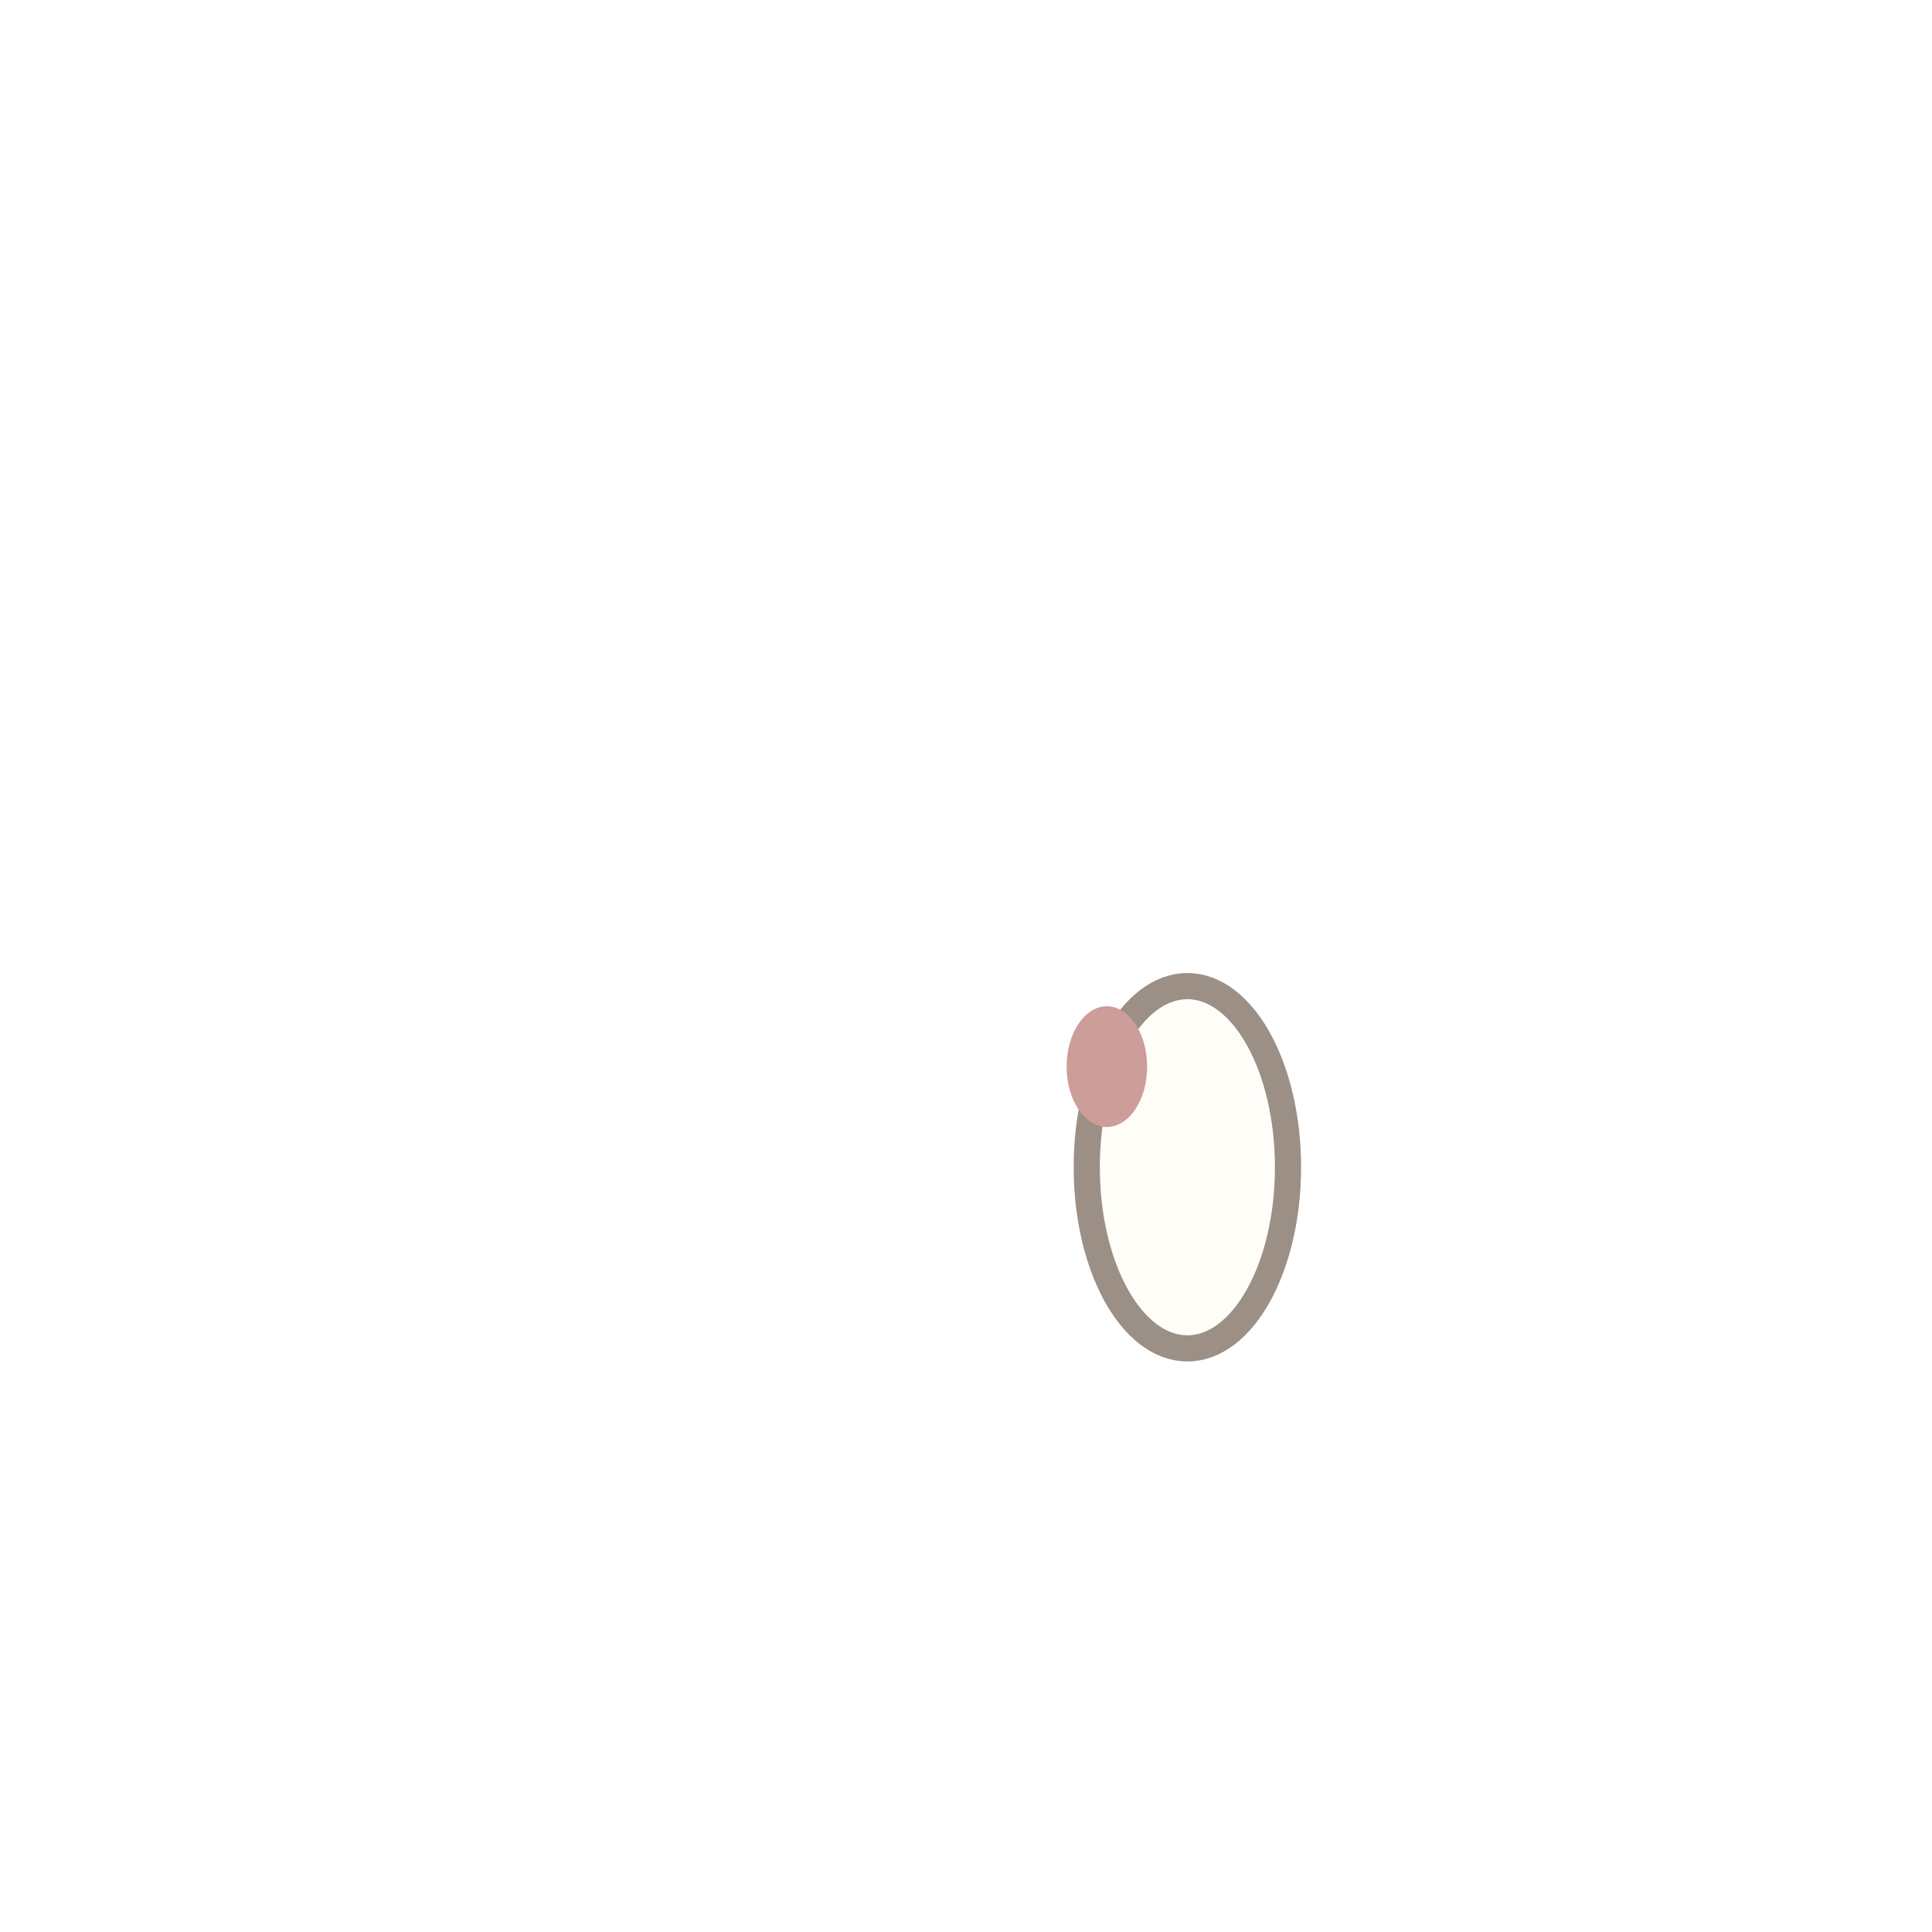
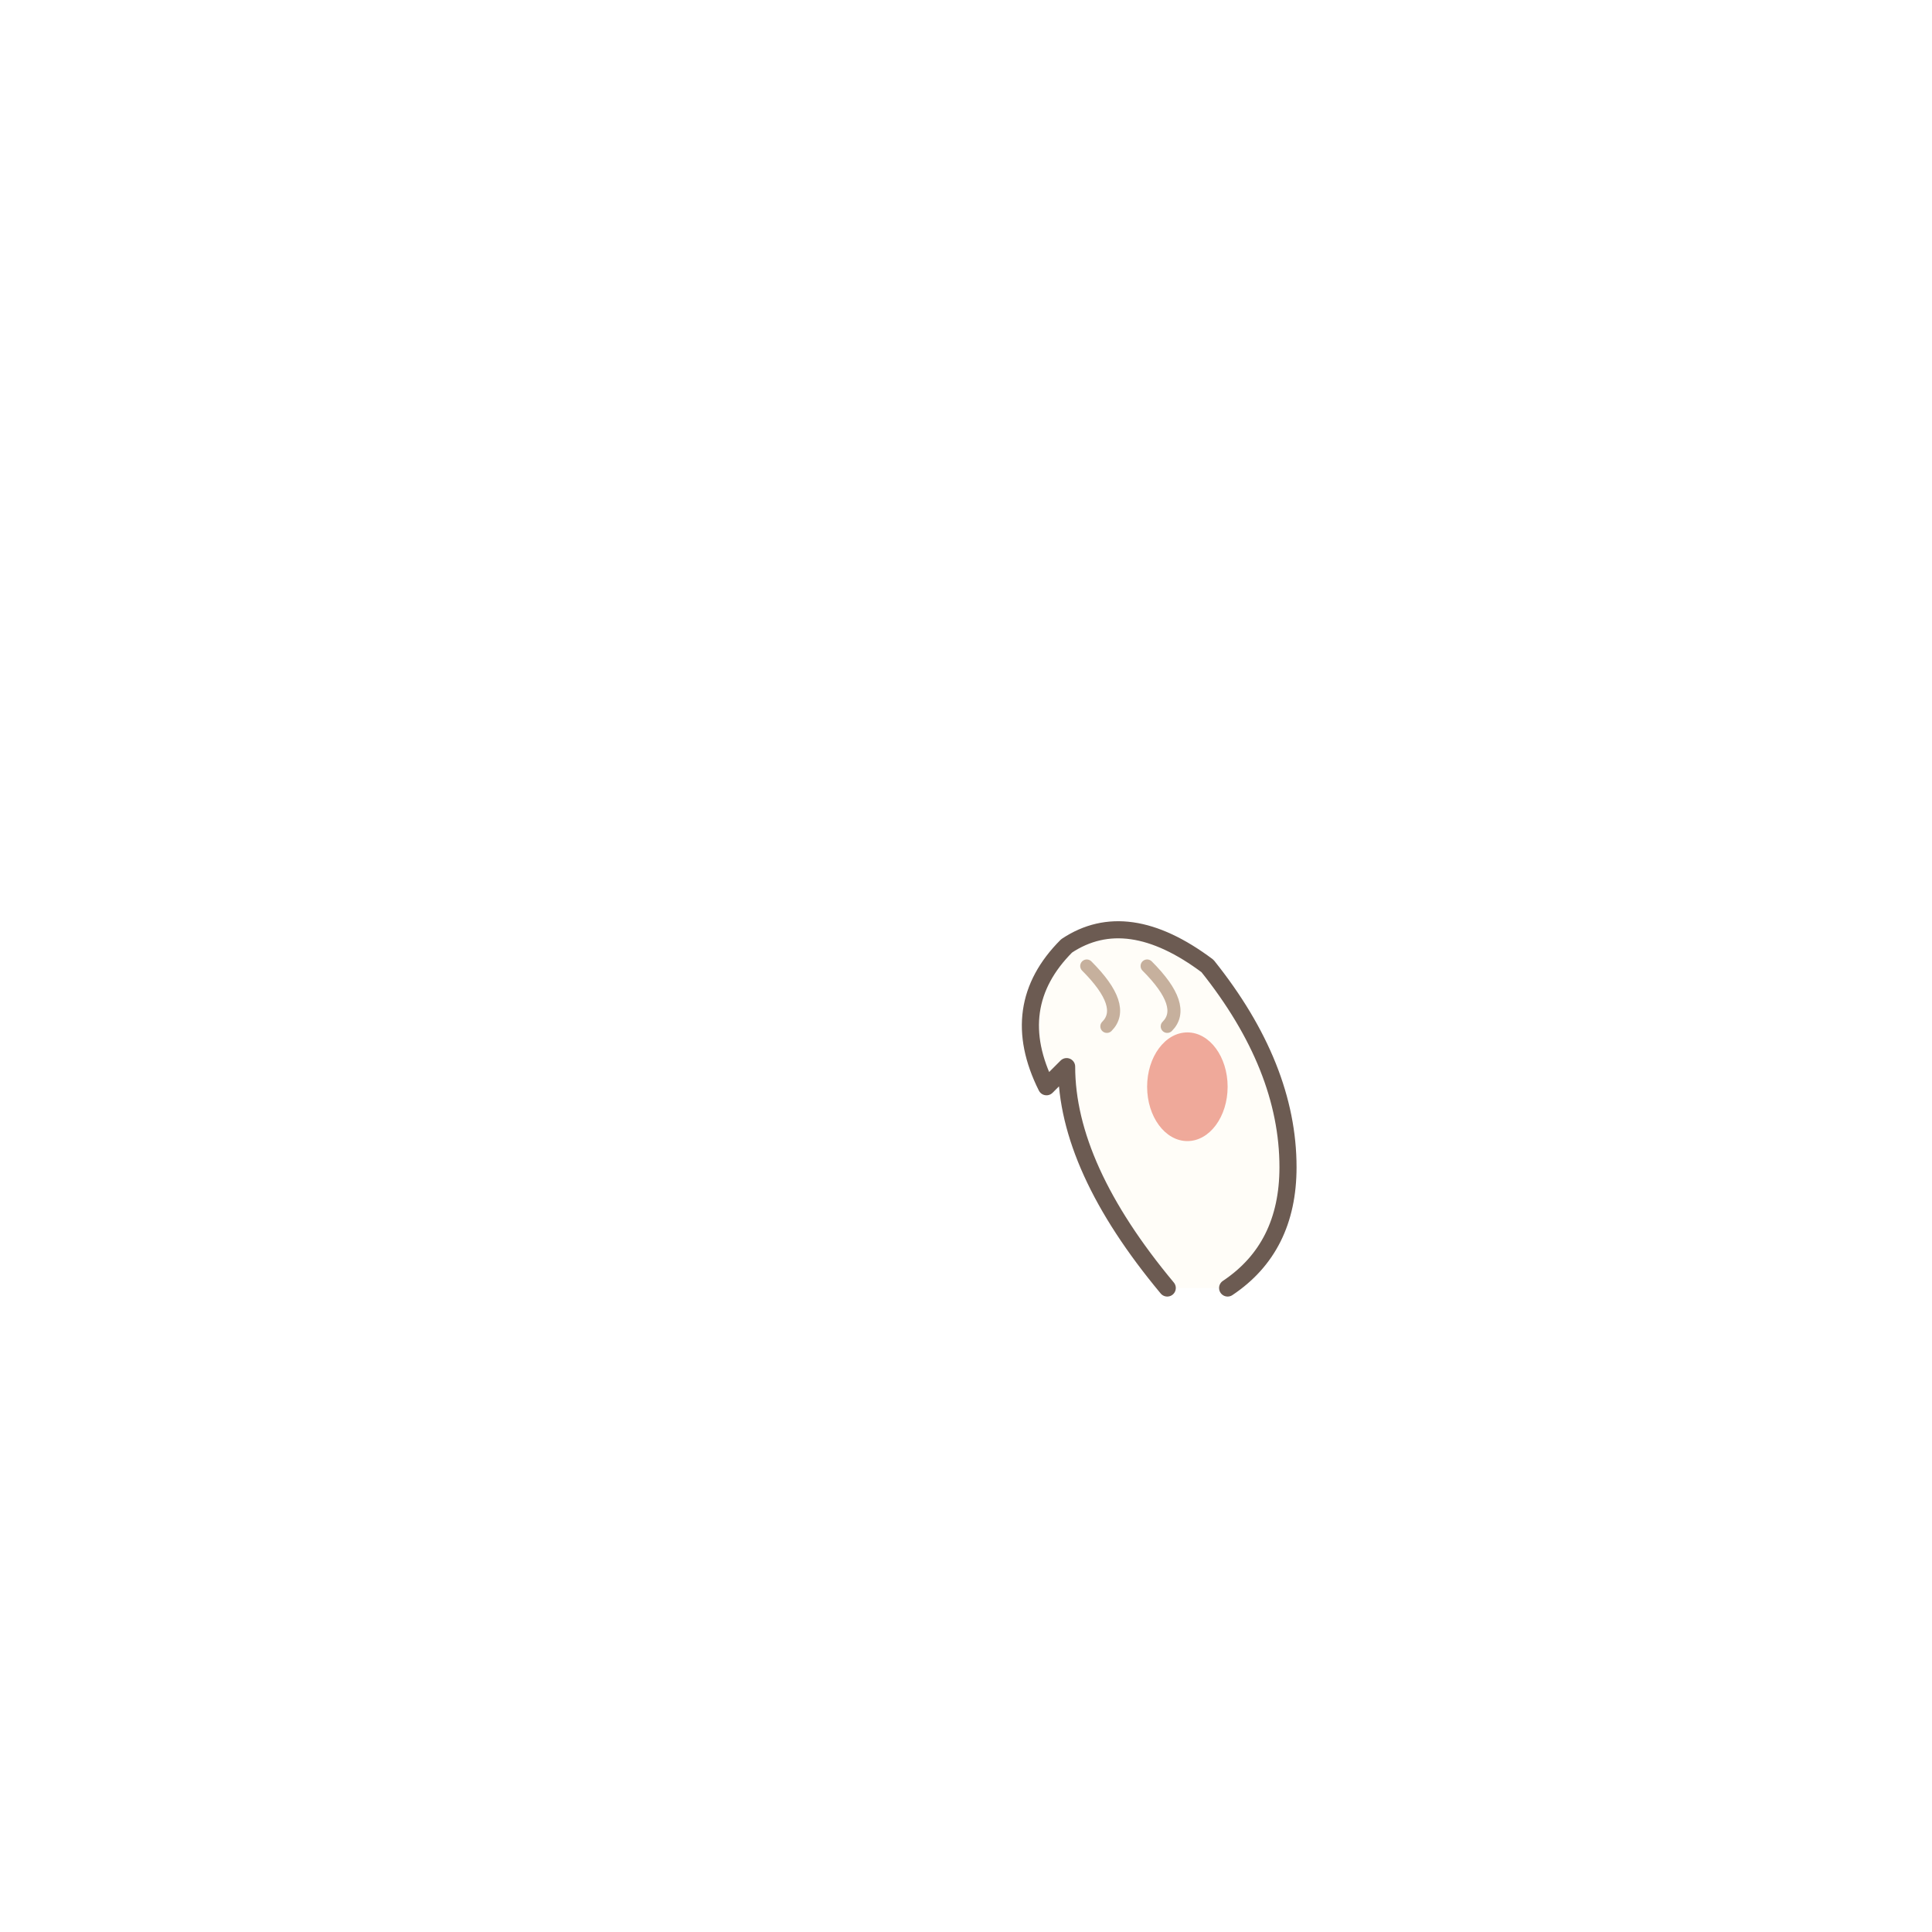
<svg xmlns="http://www.w3.org/2000/svg" width="96" height="96" viewBox="0 0 96 96" fill="none" stroke-linecap="round" stroke-linejoin="round">
  <g id="grooming-paw-raised">
-     <ellipse cx="59" cy="58" rx="5" ry="9" fill="#fffdf8" stroke="#9b8f86" stroke-width="1.3" />
-     <ellipse cx="55" cy="53" rx="2" ry="3" fill="#cd9d9a" />
+     <g transform="translate(0 -2)">
+       <path d="M 58 66 Q 53 60 53 55 L 52 56 Q 50 52 53 49 Q 56 47 60 50 Q 64 55 64 60 Q 64 64 61 66" fill="#fffdf8" stroke="#6c5b52" stroke-width="0.85" />
+       <path d="M 54 50 Q 56 52 55 53 M 57 50 Q 59 52 58 53" fill="none" stroke="#c6b09d" stroke-width="0.65" />
+       <ellipse cx="59" cy="56" rx="2" ry="2.7" fill="#efa99a" />
+     </g>
  </g>
</svg>
